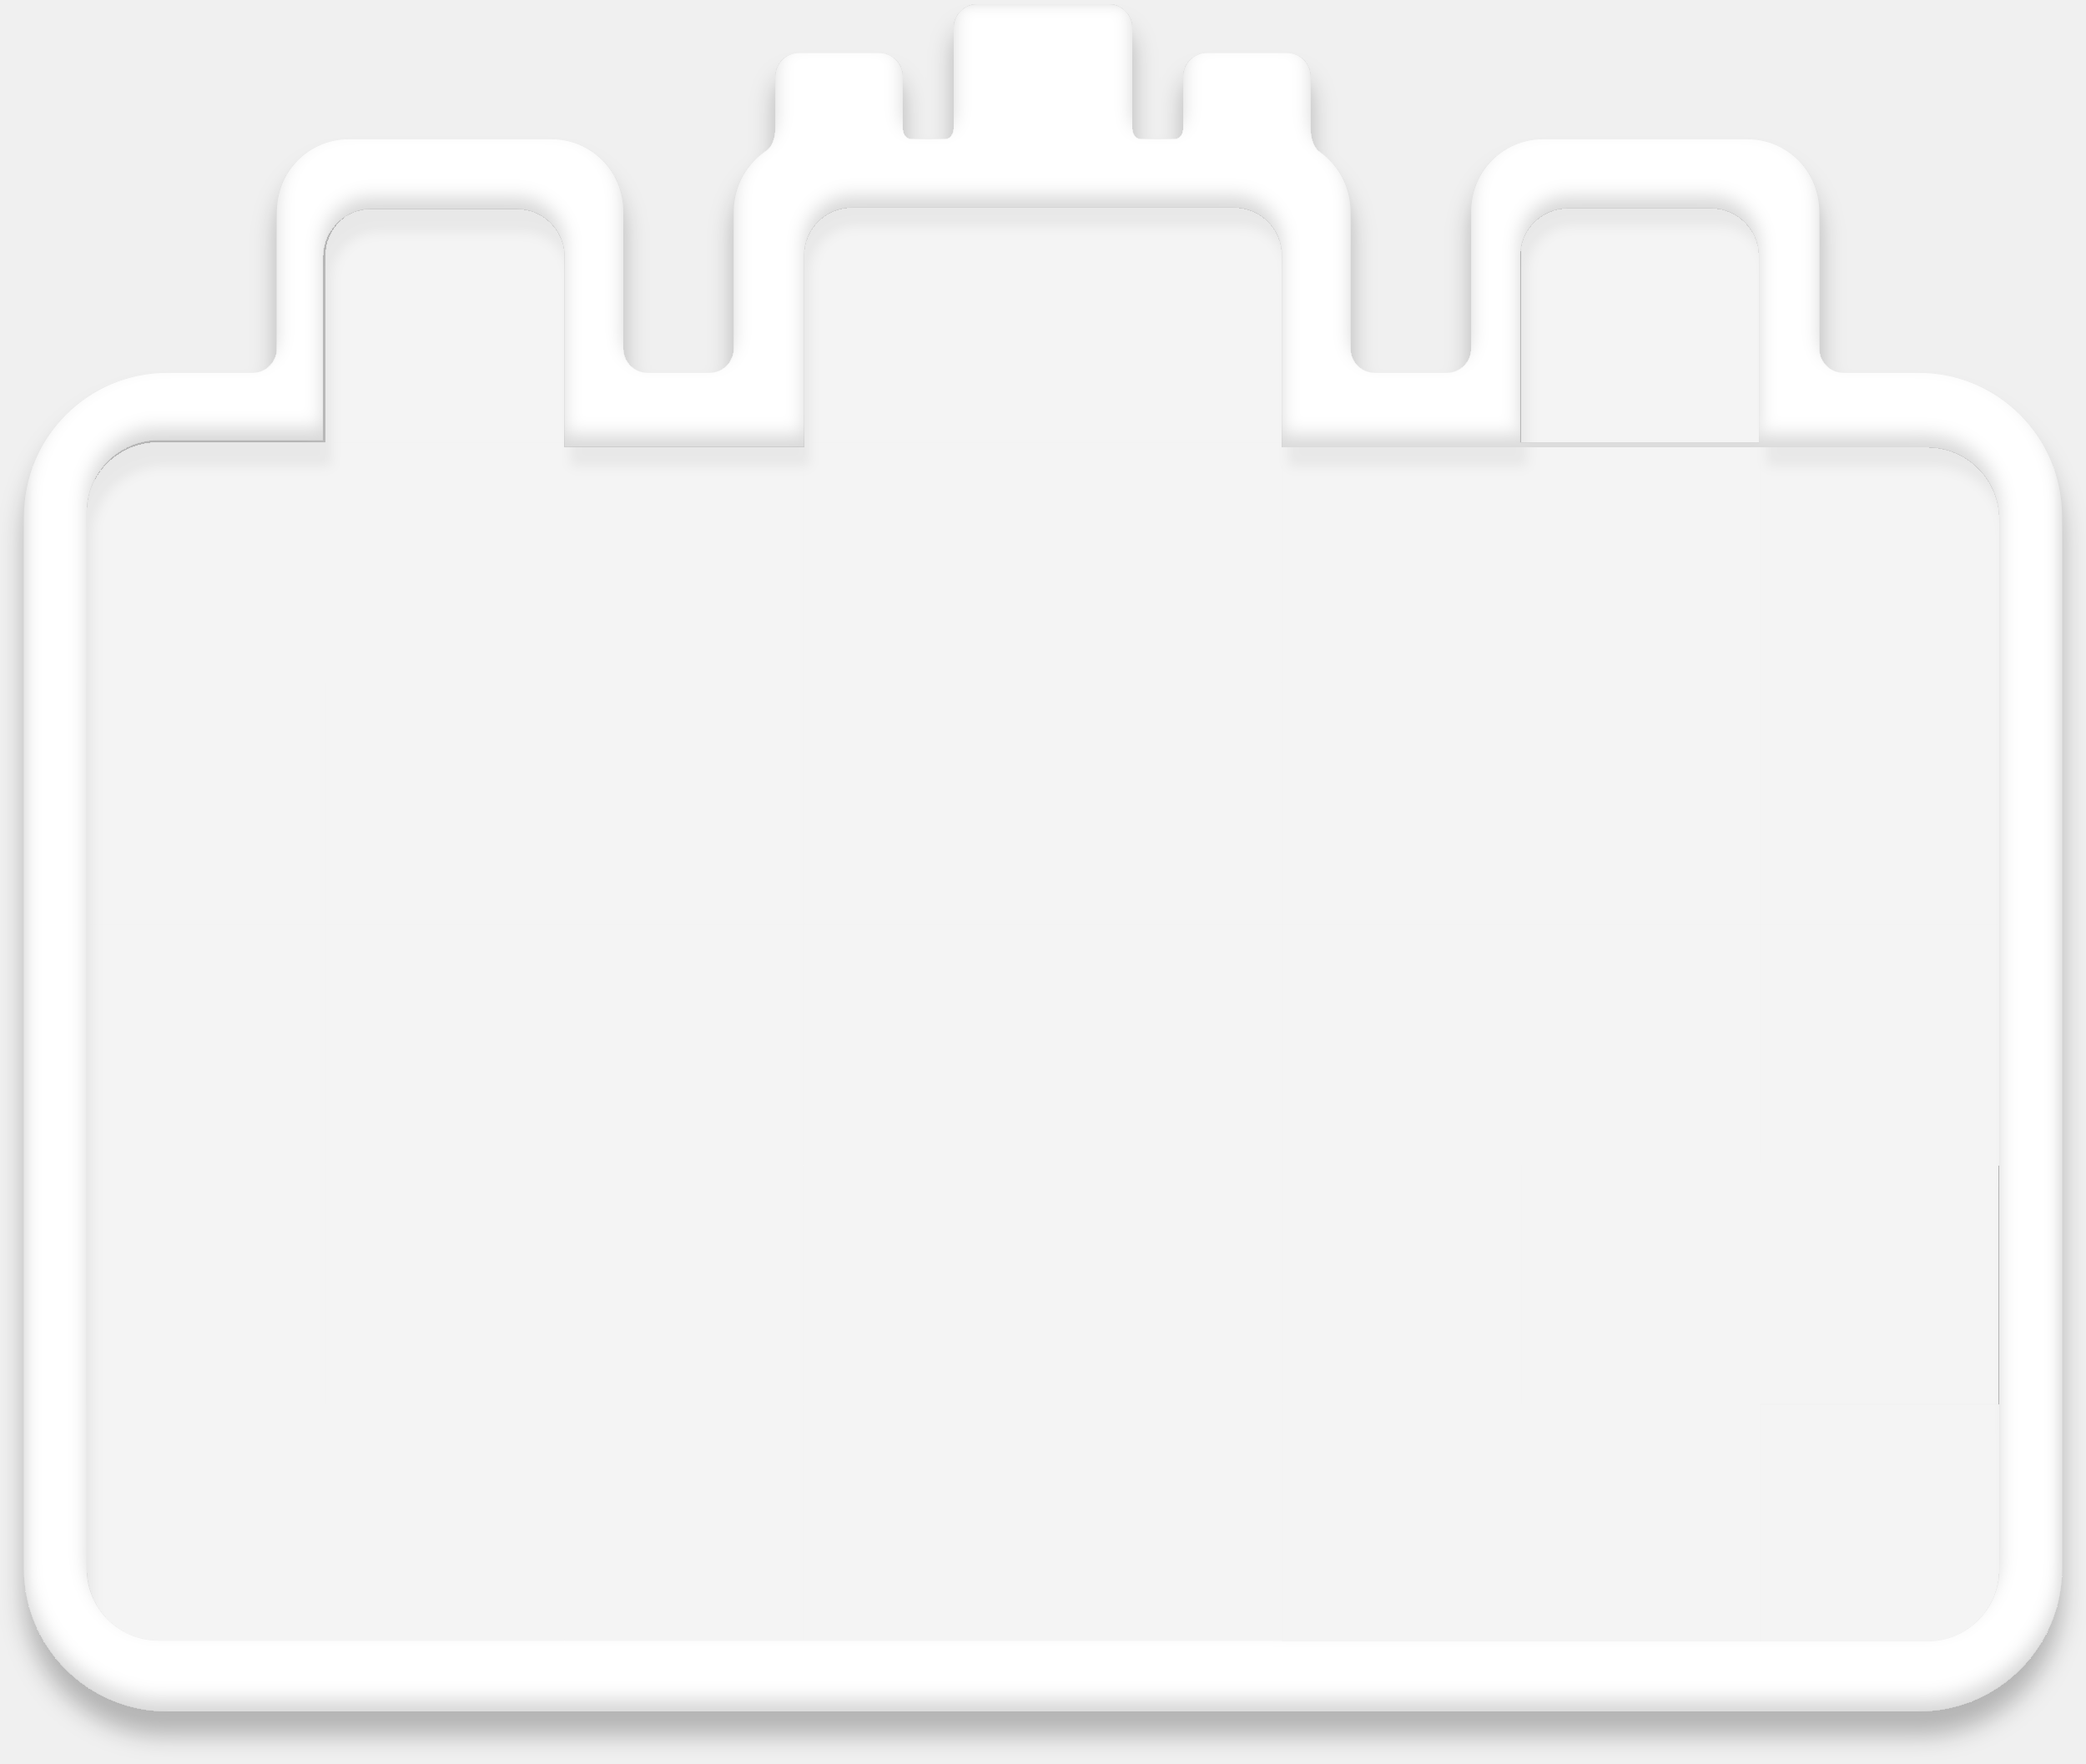
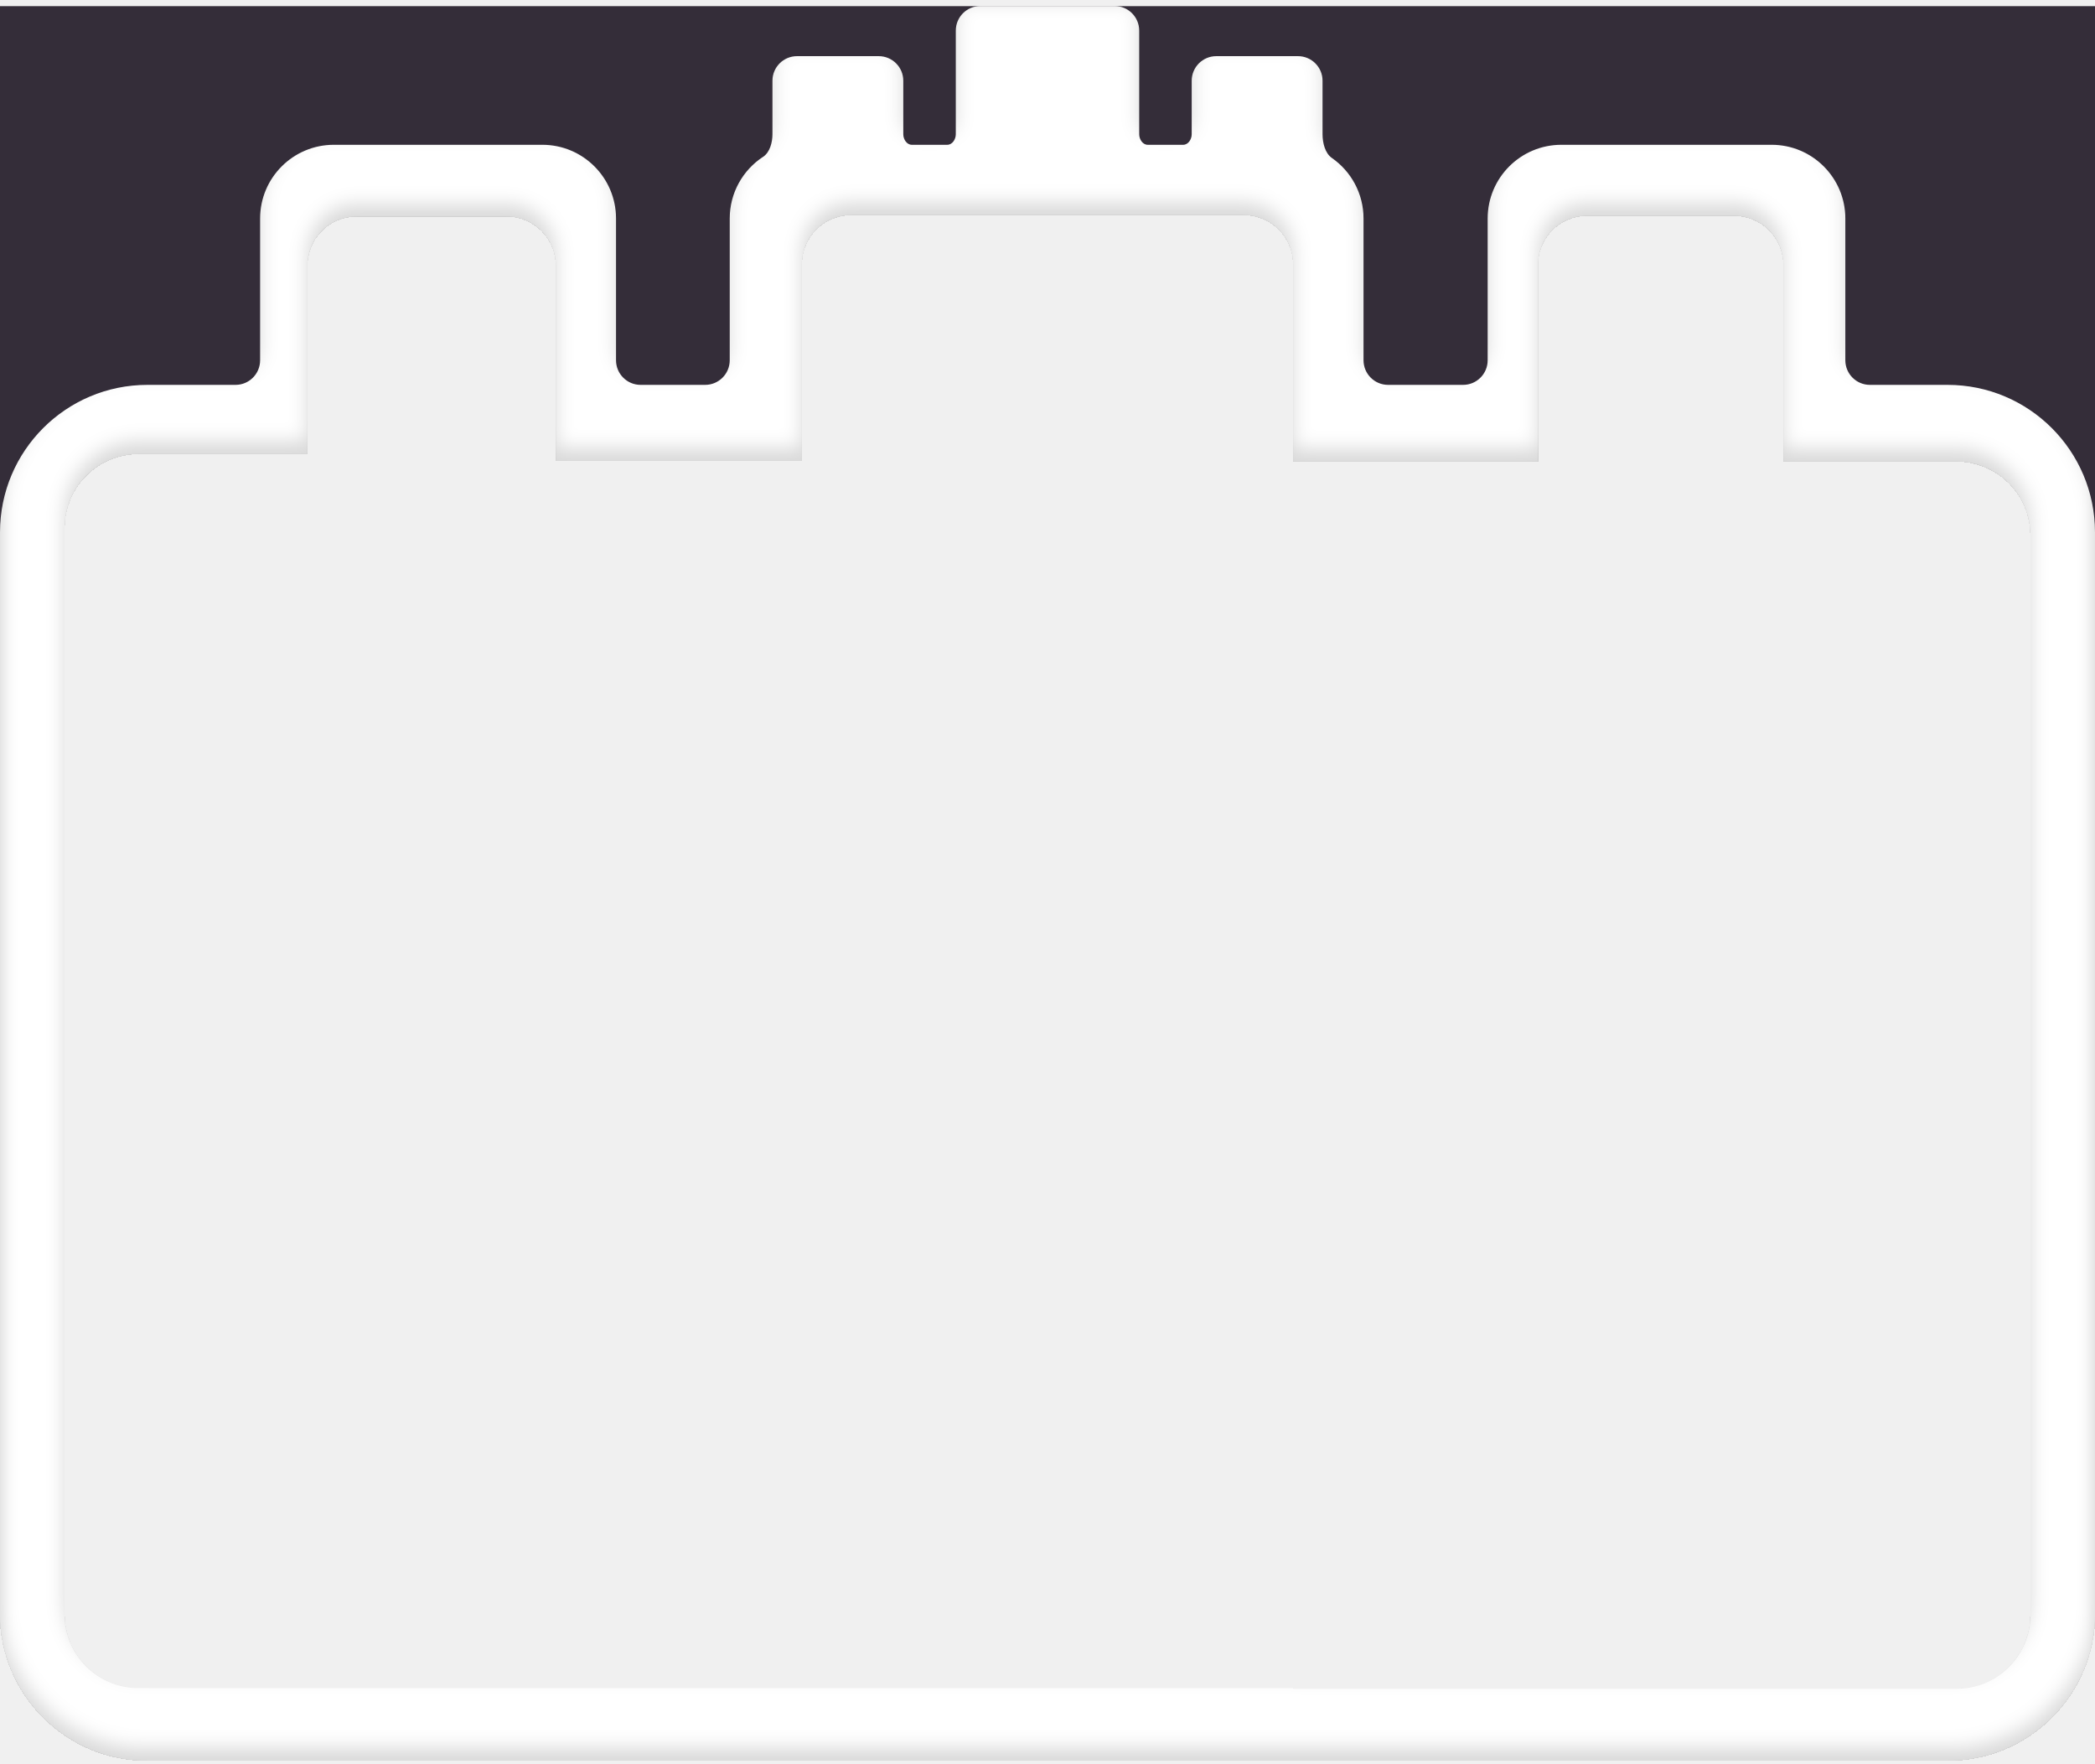
- <svg xmlns="http://www.w3.org/2000/svg" width="349" height="295" viewBox="0 0 349 295" fill="none">
-   <g filter="url(#filter0_d_348_1041)">
-     <g filter="url(#filter1_i_348_1041)">
-       <path d="M54.497 275.177L26.496 275.177C19.868 275.177 14.496 269.804 14.496 263.177L14.496 234.895L54.497 234.895L54.497 275.177Z" fill="#F4F4F4" />
-       <rect x="54.497" y="235.064" width="40.001" height="40.282" transform="rotate(-180 54.4968 235.064)" fill="#F4F4F4" />
-       <rect x="54.497" y="194.894" width="40.001" height="40.282" transform="rotate(-180 54.4968 194.894)" fill="#F4F4F4" />
-       <rect x="54.497" y="154.612" width="40.001" height="40.282" transform="rotate(-180 54.4968 154.612)" fill="#F4F4F4" />
-       <rect x="134.499" y="114.331" width="40.001" height="40.282" transform="rotate(-180 134.499 114.331)" fill="#F4F4F4" />
-       <rect x="174.5" y="114.331" width="40.001" height="40.282" transform="rotate(-180 174.5 114.331)" fill="#F4F4F4" />
-       <rect x="214.501" y="114.331" width="40.001" height="40.282" transform="rotate(-180 214.501 114.331)" fill="#F4F4F4" />
-       <path d="M214.501 74.105L174.5 74.105L174.5 33.824L206.501 33.824C210.919 33.824 214.501 37.406 214.501 41.824L214.501 74.105Z" fill="#F4F4F4" />
-       <path d="M174.5 74.105L134.499 74.105L134.499 41.824C134.499 37.406 138.08 33.824 142.499 33.824L174.5 33.824L174.5 74.105Z" fill="#F4F4F4" />
-       <path d="M54.497 114.331L14.496 114.331L14.496 86.049C14.496 79.422 19.868 74.049 26.496 74.049L54.497 74.049L54.497 114.331Z" fill="#F4F4F4" />
-       <rect x="94.498" y="114.331" width="40.001" height="40.282" transform="rotate(-180 94.4978 114.331)" fill="#F4F4F4" />
-       <path d="M94.498 74.105L54.497 74.105L54.497 42.854C54.497 38.435 58.078 34.854 62.497 34.854L86.498 34.854C90.916 34.854 94.498 38.435 94.498 42.854L94.498 74.105Z" fill="#F4F4F4" />
-       <rect x="174.5" y="154.612" width="40.001" height="40.282" transform="rotate(-180 174.5 154.612)" fill="#F4F4F4" />
-       <rect x="214.501" y="154.612" width="40.001" height="40.282" transform="rotate(-180 214.501 154.612)" fill="#F4F4F4" />
-       <rect x="174.5" y="194.894" width="40.001" height="40.282" transform="rotate(-180 174.5 194.894)" fill="#F4F4F4" />
-       <rect x="214.501" y="194.894" width="40.001" height="40.282" transform="rotate(-180 214.501 194.894)" fill="#F4F4F4" />
-       <rect x="134.499" y="235.064" width="40.001" height="40.282" transform="rotate(-180 134.499 235.064)" fill="#F4F4F4" />
-       <rect x="174.5" y="235.064" width="40.001" height="40.282" transform="rotate(-180 174.5 235.064)" fill="#F4F4F4" />
-       <rect x="254.502" y="114.331" width="40.001" height="40.282" transform="rotate(-180 254.502 114.331)" fill="#F4F4F4" />
-       <rect x="294.503" y="114.331" width="40.001" height="40.282" transform="rotate(-180 294.503 114.331)" fill="#F4F4F4" />
-       <path d="M294.503 74.049L254.502 74.049L254.502 41.767C254.502 37.349 258.084 33.767 262.502 33.767L286.503 33.767C290.921 33.767 294.503 37.349 294.503 41.767L294.503 74.049Z" fill="#F4F4F4" />
-       <path d="M334.504 114.331L294.503 114.331L294.503 74.049L322.504 74.049C329.131 74.049 334.504 79.422 334.504 86.049L334.504 114.331Z" fill="#F4F4F4" />
-       <rect x="134.499" y="154.612" width="40.001" height="40.282" transform="rotate(-180 134.499 154.612)" fill="#F4F4F4" />
-       <rect x="134.499" y="194.894" width="40.001" height="40.282" transform="rotate(-180 134.499 194.894)" fill="#F4F4F4" />
-       <rect x="94.498" y="235.064" width="40.001" height="40.282" transform="rotate(-180 94.4978 235.064)" fill="#F4F4F4" />
-       <rect x="134.499" y="275.177" width="40.001" height="40.282" transform="rotate(-180 134.499 275.177)" fill="#F4F4F4" />
-       <rect x="174.5" y="275.177" width="40.001" height="40.282" transform="rotate(-180 174.5 275.177)" fill="#F4F4F4" />
-       <rect x="214.501" y="275.177" width="40.001" height="40.282" transform="rotate(-180 214.501 275.177)" fill="#F4F4F4" />
-       <rect x="94.498" y="154.612" width="40.001" height="40.282" transform="rotate(-180 94.4978 154.612)" fill="#F4F4F4" />
-       <rect x="94.498" y="194.894" width="40.001" height="40.282" transform="rotate(-180 94.4978 194.894)" fill="#F4F4F4" />
-       <rect x="334.301" y="234.895" width="40.001" height="40.282" transform="rotate(-180 334.301 234.895)" fill="#F4F4F4" />
-       <rect x="94.498" y="275.177" width="40.001" height="40.282" transform="rotate(-180 94.4978 275.177)" fill="#F4F4F4" />
-       <rect x="254.502" y="275.289" width="40.001" height="40.282" transform="rotate(-180 254.502 275.289)" fill="#F4F4F4" />
-       <rect x="214.501" y="235.064" width="40.001" height="40.282" transform="rotate(-180 214.501 235.064)" fill="#F4F4F4" />
-       <rect x="254.502" y="194.894" width="40.001" height="40.282" transform="rotate(-180 254.502 194.894)" fill="#F4F4F4" />
-       <rect x="254.502" y="154.612" width="40.001" height="40.282" transform="rotate(-180 254.502 154.612)" fill="#F4F4F4" />
-       <rect x="334.504" y="154.612" width="40.001" height="40.282" transform="rotate(-180 334.504 154.612)" fill="#F4F4F4" />
-       <rect x="334.504" y="194.894" width="40.001" height="40.282" transform="rotate(-180 334.504 194.894)" fill="#F4F4F4" />
-       <rect x="294.503" y="235.064" width="40.001" height="40.282" transform="rotate(-180 294.503 235.064)" fill="#F4F4F4" />
-       <path d="M334.504 263.289C334.504 269.916 329.131 275.289 322.504 275.289L294.503 275.289L294.503 235.007L334.504 235.007L334.504 263.289Z" fill="#F4F4F4" />
-       <rect x="294.503" y="154.612" width="40.001" height="40.282" transform="rotate(-180 294.503 154.612)" fill="#F4F4F4" />
-       <rect x="294.503" y="194.894" width="40.001" height="40.282" transform="rotate(-180 294.503 194.894)" fill="#F4F4F4" />
-       <rect x="254.502" y="235.064" width="40.001" height="40.282" transform="rotate(-180 254.502 235.064)" fill="#F4F4F4" />
-       <rect x="294.503" y="275.289" width="40.001" height="40.282" transform="rotate(-180 294.503 275.289)" fill="#F4F4F4" />
-     </g>
-     <g filter="url(#filter2_i_348_1041)">
-       <path fill-rule="evenodd" clip-rule="evenodd" d="M163.573 0.71C161.363 0.71 159.573 2.501 159.573 4.71V21.584C159.573 22.406 159.009 23.297 158.187 23.297H152.414C151.592 23.297 151.028 22.406 151.028 21.584V12.869C151.028 10.66 149.238 8.869 147.028 8.869H133.729C131.52 8.869 129.729 10.66 129.729 12.869V21.584C129.729 22.9 129.314 24.528 128.213 25.248C124.939 27.391 122.775 31.091 122.775 35.297V58.374C122.775 60.583 120.984 62.374 118.775 62.374H108.271C106.062 62.374 104.271 60.583 104.271 58.374V35.297C104.271 28.669 98.899 23.297 92.271 23.297H58.337C51.709 23.297 46.337 28.669 46.337 35.297V58.374C46.337 60.583 44.546 62.374 42.337 62.374H28C14.745 62.374 4 73.119 4 86.374V262.297C4 275.551 14.745 286.297 28 286.297H321C334.255 286.297 345 275.551 345 262.297V86.374C345 73.119 334.255 62.374 321 62.374H308.364C306.155 62.374 304.364 60.583 304.364 58.374V35.297C304.364 28.669 298.992 23.297 292.364 23.297H258.143C251.516 23.297 246.143 28.669 246.143 35.297V58.374C246.143 60.583 244.352 62.374 242.143 62.374H229.941C227.732 62.374 225.941 60.583 225.941 58.374V35.297C225.941 31.212 223.901 27.605 220.784 25.437C219.664 24.659 219.27 22.948 219.27 21.584V12.869C219.27 10.66 217.479 8.869 215.27 8.869H201.971C199.762 8.869 197.971 10.66 197.971 12.869V21.584C197.971 22.406 197.408 23.297 196.586 23.297H190.813C189.991 23.297 189.427 22.406 189.427 21.584V4.71C189.427 2.501 187.637 0.71 185.427 0.71H163.573ZM174.5 74.711L214.501 74.711L214.501 42.711C214.501 38.293 210.92 34.711 206.501 34.711L174.5 34.711V74.711ZM54.497 274.488H26.496C19.868 274.488 14.496 269.116 14.496 262.488L14.496 234.711L14.496 234.488L14.496 194.711V154.711L14.496 114.711L14.496 85.612C14.496 78.985 19.868 73.612 26.496 73.612L54.011 73.612L54.011 42.934C54.011 38.516 57.593 34.934 62.011 34.934L86.498 34.934C90.916 34.934 94.498 38.516 94.498 42.934L94.498 74.711L134.499 74.711H174.5L174.5 114.711V154.711L174.5 194.488L174.5 194.711V234.488L174.5 234.488V194.711V194.488V154.711V114.711V74.711L214.501 74.711V74.823L254.502 74.823L254.502 114.823L254.502 154.823V194.823V234.6L254.502 234.823V274.6L214.501 274.6L214.501 274.488H174.5H134.499L94.498 274.488L54.497 274.488ZM174.5 74.711L134.499 74.711L134.499 42.711C134.499 38.293 138.081 34.711 142.499 34.711L174.5 34.711L174.5 74.711ZM254.502 74.823V114.823V154.823V194.823V234.6V234.823V274.6L294.503 274.6L322.504 274.6C329.132 274.6 334.504 269.227 334.504 262.6V234.823V234.6V194.823V154.823V114.823V86.823C334.504 80.195 329.132 74.823 322.504 74.823H294.503L254.502 74.823ZM294.3 74.049L254.299 74.049V42.823C254.299 38.405 257.881 34.823 262.299 34.823L286.3 34.823C290.718 34.823 294.3 38.405 294.3 42.823V74.049Z" fill="white" />
-     </g>
+ <svg xmlns="http://www.w3.org/2000/svg" width="341" height="287" viewBox="0 0 341 287" fill="none">
+   <path d="M0 1H341V94L328 71H295V30.5H245V65H217L213.5 30.5H121.5V65H96L89.5 30.5H48.5L45.5 67.5L10.5 71L0 88V1Z" fill="#342D39" />
+   <g filter="url(#filter0_i_2002_11)">
+     <path fill-rule="evenodd" clip-rule="evenodd" d="M159.573 0.98C157.363 0.98 155.573 2.771 155.573 4.98V21.855C155.573 22.677 155.009 23.567 154.187 23.567H148.414C147.592 23.567 147.028 22.677 147.028 21.855V13.14C147.028 10.931 145.238 9.14 143.028 9.14H129.729C127.52 9.14 125.729 10.931 125.729 13.14V21.855C125.729 23.17 125.314 24.798 124.213 25.518C120.939 27.661 118.775 31.361 118.775 35.567V58.644C118.775 60.854 116.984 62.644 114.775 62.644H104.271C102.062 62.644 100.271 60.854 100.271 58.644V35.567C100.271 28.94 94.899 23.567 88.271 23.567H54.337C47.709 23.567 42.337 28.94 42.337 35.567V58.644C42.337 60.854 40.546 62.644 38.337 62.644H24C10.745 62.644 0 73.39 0 86.644V262.567C0 275.822 10.745 286.567 24 286.567H317C330.255 286.567 341 275.822 341 262.567V86.644C341 73.39 330.255 62.644 317 62.644H304.364C302.155 62.644 300.364 60.854 300.364 58.644V35.567C300.364 28.94 294.992 23.567 288.364 23.567H254.143C247.516 23.567 242.143 28.94 242.143 35.567V58.644C242.143 60.854 240.352 62.644 238.143 62.644H225.941C223.732 62.644 221.941 60.854 221.941 58.644V35.567C221.941 31.483 219.901 27.875 216.784 25.708C215.664 24.929 215.27 23.219 215.27 21.855V13.14C215.27 10.931 213.479 9.14 211.27 9.14H197.971C195.762 9.14 193.971 10.931 193.971 13.14V21.855C193.971 22.677 193.408 23.567 192.586 23.567H186.813C185.991 23.567 185.427 22.677 185.427 21.855V4.98C185.427 2.771 183.637 0.98 181.427 0.98H159.573ZM170.5 74.981L210.501 74.981L210.501 42.981C210.501 38.563 206.92 34.981 202.501 34.981L170.5 34.981V74.981ZM50.497 274.759H22.496C15.868 274.759 10.496 269.386 10.496 262.759L10.496 234.982L10.496 234.759L10.496 194.982V154.982L10.496 114.982L10.496 85.883C10.496 79.255 15.868 73.883 22.496 73.883L50.011 73.883L50.011 43.205C50.011 38.787 53.593 35.205 58.011 35.205L82.498 35.205C86.916 35.205 90.498 38.787 90.498 43.205L90.498 74.982L130.499 74.982H170.5L170.5 114.982V154.982L170.5 194.759L170.5 194.982V234.759L170.5 234.759V194.982V194.759V154.982V114.982V74.982L210.501 74.982V75.093L250.299 75.093V43.093C250.299 38.675 253.881 35.093 258.299 35.093L282.3 35.093C286.718 35.093 290.3 38.675 290.3 43.093V75.093H290.503H318.504C325.132 75.093 330.504 80.466 330.504 87.093V115.093V155.093V195.093V234.87V235.093V262.87C330.504 269.498 325.132 274.87 318.504 274.87L290.503 274.87L250.502 274.87V235.093V234.87V195.093V155.093V115.093V75.296H250.502L250.502 115.093L250.502 155.093V195.093V234.87L250.502 235.093V274.87L210.501 274.87L210.501 274.759H170.5H130.499L90.498 274.759L50.497 274.759ZM170.5 74.981L130.499 74.981L130.499 42.981C130.499 38.563 134.081 34.981 138.499 34.981L170.5 34.981L170.5 74.981Z" fill="white" />
  </g>
  <defs>
-     <filter id="filter0_d_348_1041" x="0" y="0.71" width="349" height="293.587" filterUnits="userSpaceOnUse" color-interpolation-filters="sRGB">
-       <feFlood flood-opacity="0" result="BackgroundImageFix" />
-       <feColorMatrix in="SourceAlpha" type="matrix" values="0 0 0 0 0 0 0 0 0 0 0 0 0 0 0 0 0 0 127 0" result="hardAlpha" />
-       <feOffset dy="4" />
-       <feGaussianBlur stdDeviation="2" />
-       <feComposite in2="hardAlpha" operator="out" />
-       <feColorMatrix type="matrix" values="0 0 0 0 0 0 0 0 0 0 0 0 0 0 0 0 0 0 0.25 0" />
-       <feBlend mode="normal" in2="BackgroundImageFix" result="effect1_dropShadow_348_1041" />
-       <feBlend mode="normal" in="SourceGraphic" in2="effect1_dropShadow_348_1041" result="shape" />
-     </filter>
-     <filter id="filter1_i_348_1041" x="14.496" y="33.767" width="321.008" height="243.521" filterUnits="userSpaceOnUse" color-interpolation-filters="sRGB">
-       <feFlood flood-opacity="0" result="BackgroundImageFix" />
-       <feBlend mode="normal" in="SourceGraphic" in2="BackgroundImageFix" result="shape" />
-       <feColorMatrix in="SourceAlpha" type="matrix" values="0 0 0 0 0 0 0 0 0 0 0 0 0 0 0 0 0 0 127 0" result="hardAlpha" />
-       <feOffset dx="1" dy="4" />
-       <feGaussianBlur stdDeviation="1" />
-       <feComposite in2="hardAlpha" operator="arithmetic" k2="-1" k3="1" />
-       <feColorMatrix type="matrix" values="0 0 0 0 0 0 0 0 0 0 0 0 0 0 0 0 0 0 0.05 0" />
-       <feBlend mode="normal" in2="shape" result="effect1_innerShadow_348_1041" />
-     </filter>
-     <filter id="filter2_i_348_1041" x="4" y="-1.29" width="341" height="287.587" filterUnits="userSpaceOnUse" color-interpolation-filters="sRGB">
+     <filter id="filter0_i_2002_11" x="0" y="-1.02" width="341" height="287.587" filterUnits="userSpaceOnUse" color-interpolation-filters="sRGB">
      <feFlood flood-opacity="0" result="BackgroundImageFix" />
      <feBlend mode="normal" in="SourceGraphic" in2="BackgroundImageFix" result="shape" />
      <feColorMatrix in="SourceAlpha" type="matrix" values="0 0 0 0 0 0 0 0 0 0 0 0 0 0 0 0 0 0 127 0" result="hardAlpha" />
      <feOffset dy="-2" />
      <feGaussianBlur stdDeviation="1.5" />
      <feComposite in2="hardAlpha" operator="arithmetic" k2="-1" k3="1" />
      <feColorMatrix type="matrix" values="0 0 0 0 0 0 0 0 0 0 0 0 0 0 0 0 0 0 0.15 0" />
-       <feBlend mode="normal" in2="shape" result="effect1_innerShadow_348_1041" />
+       <feBlend mode="normal" in2="shape" result="effect1_innerShadow_2002_11" />
    </filter>
  </defs>
</svg>
